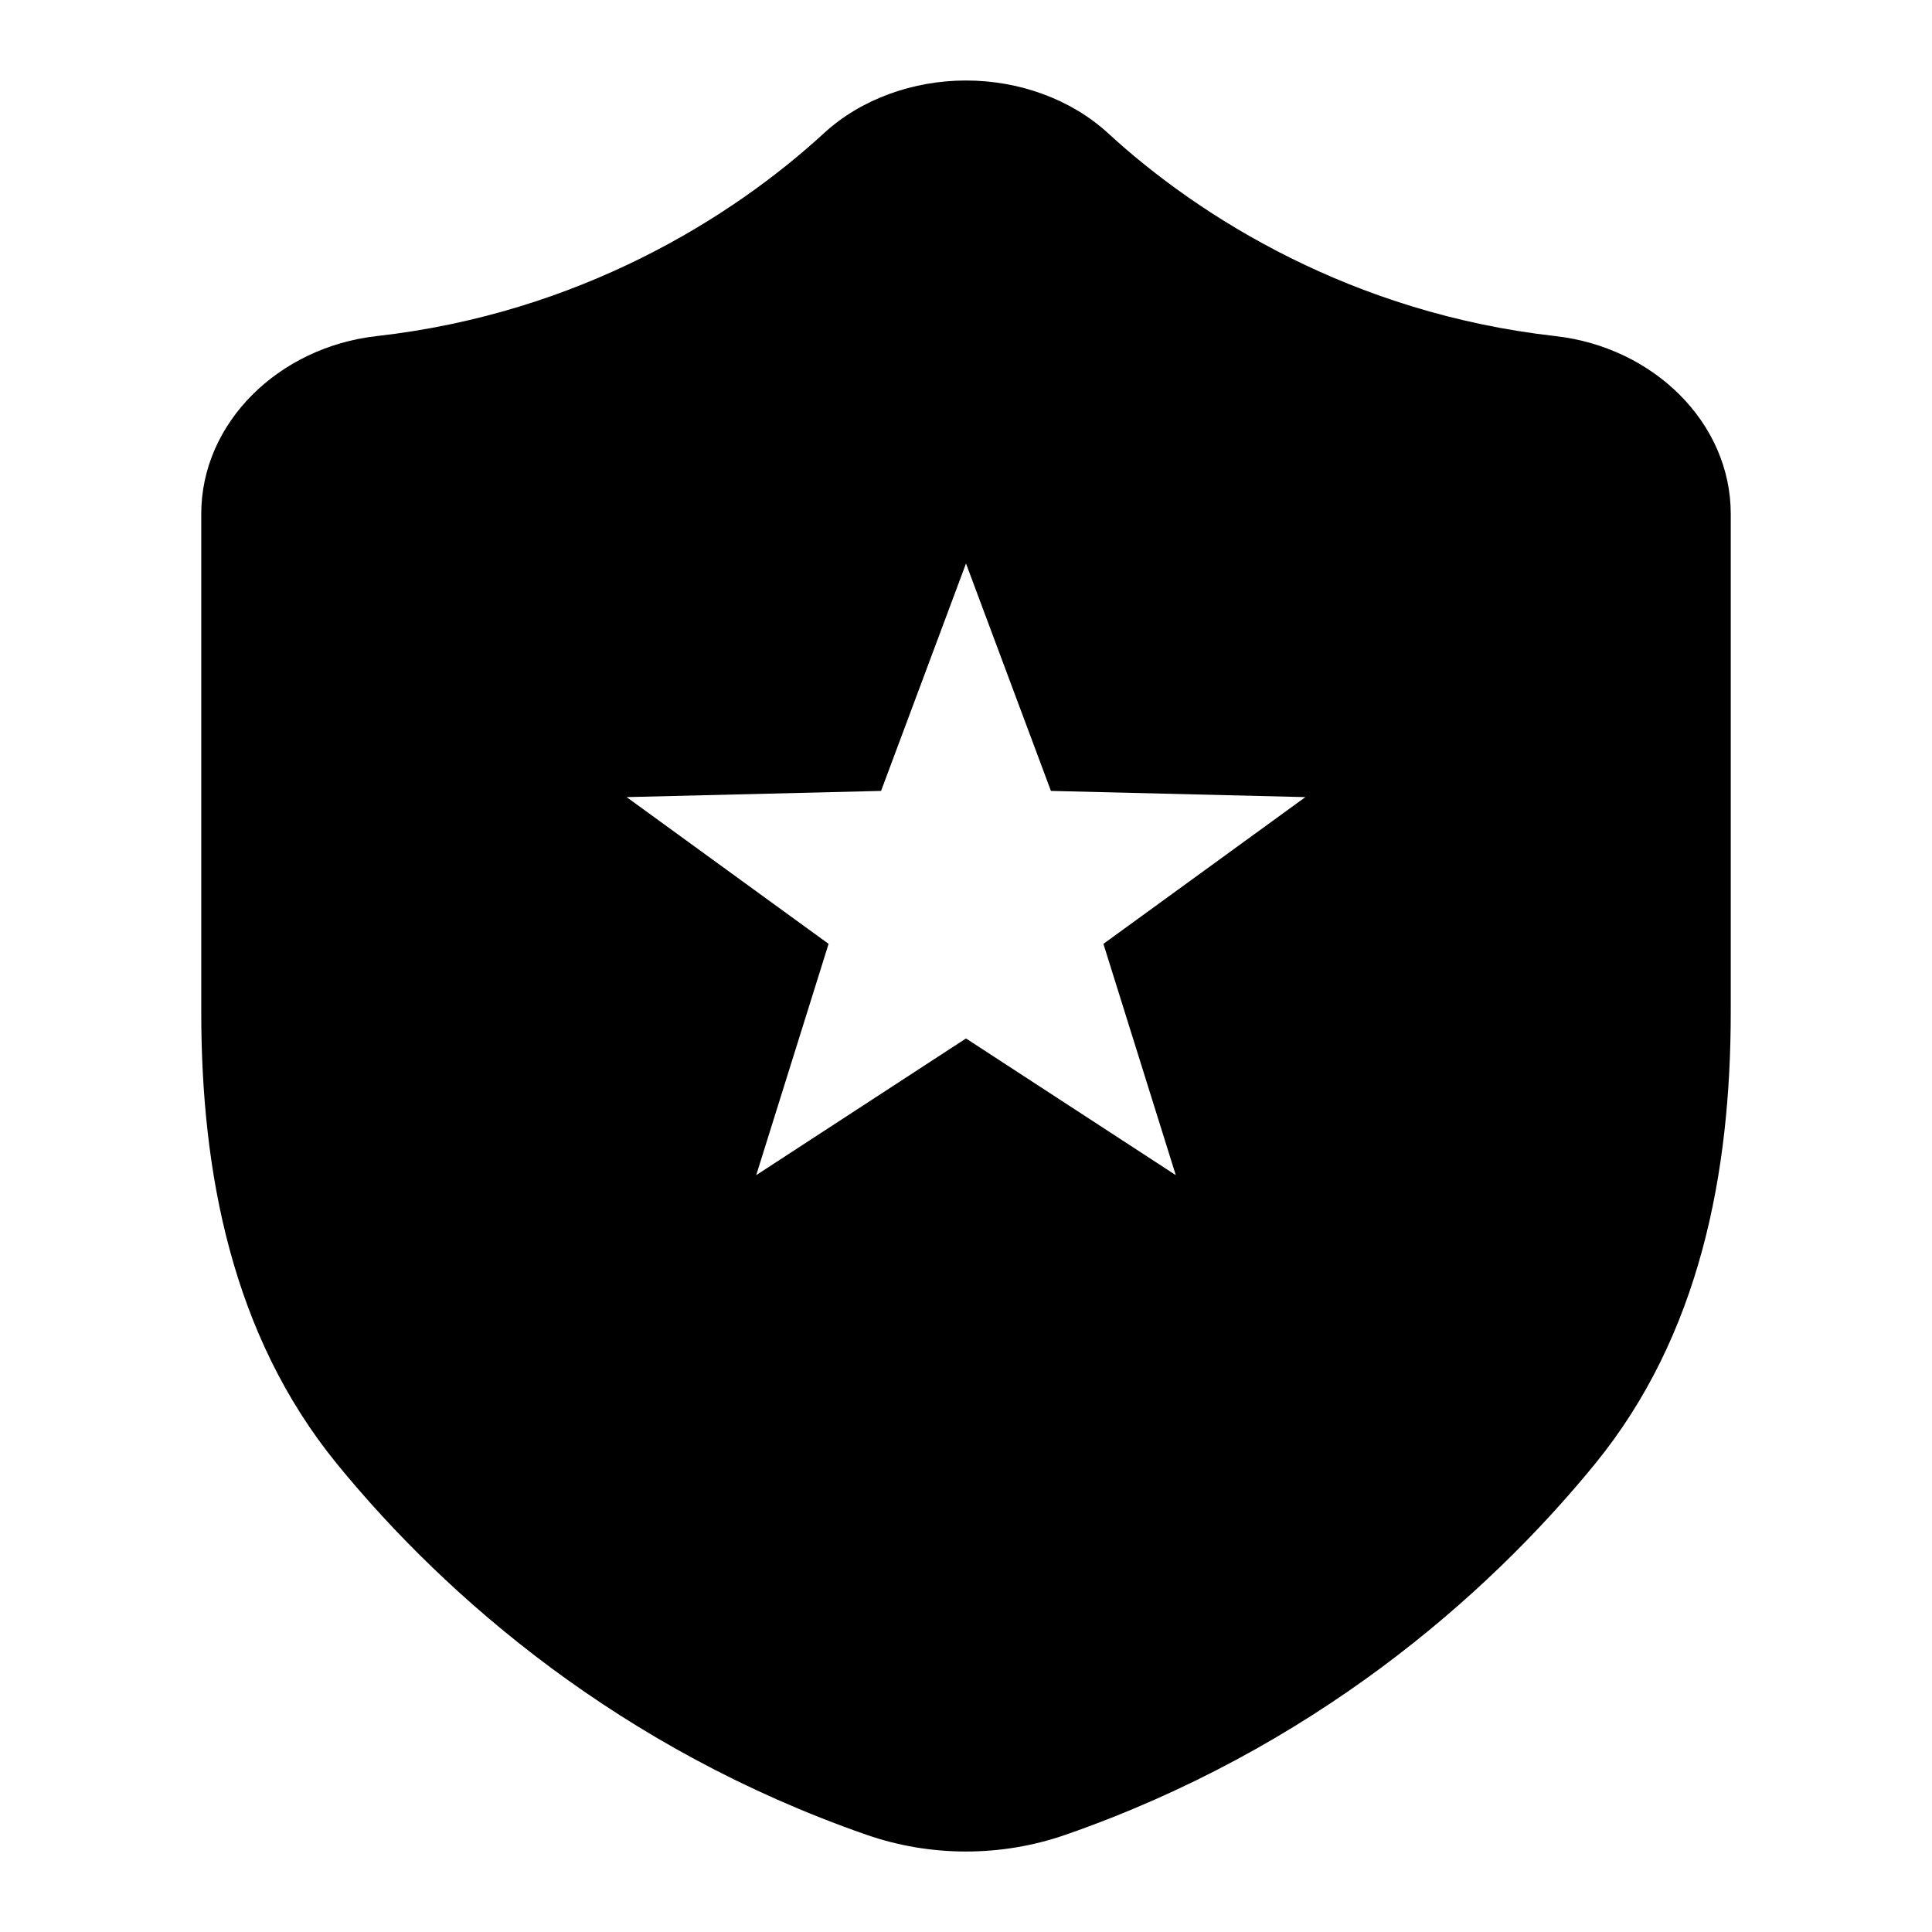
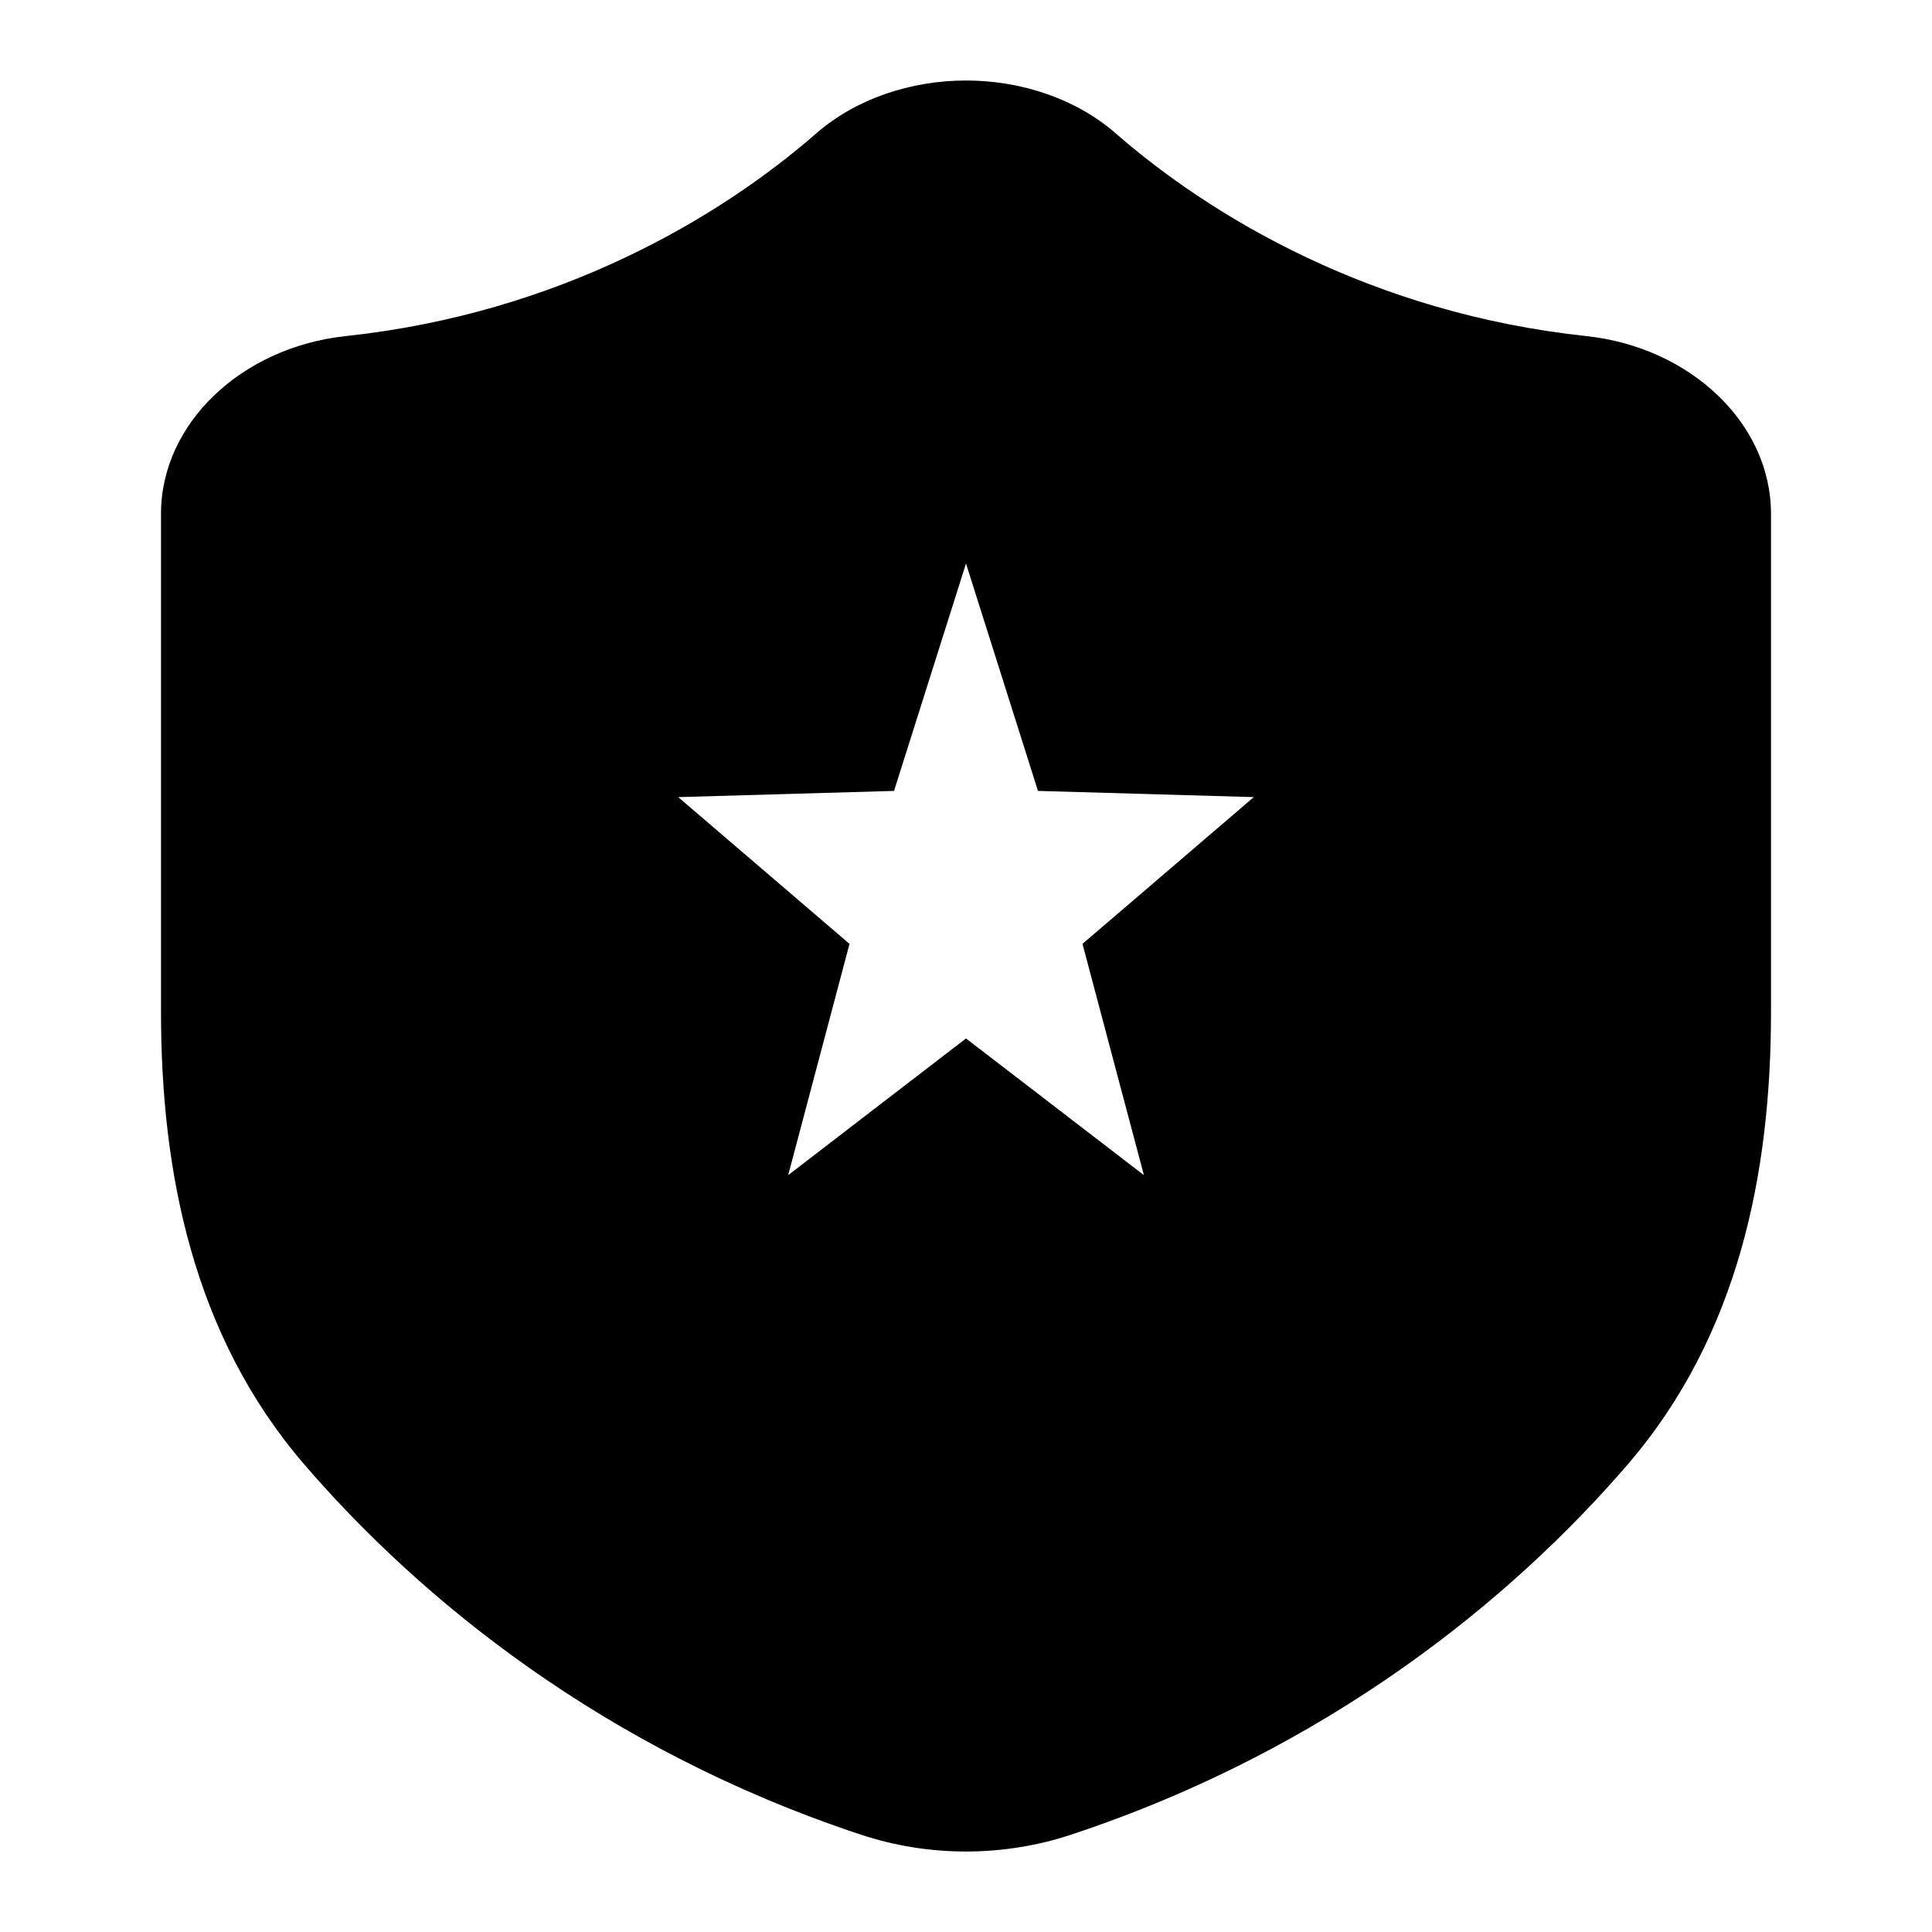
<svg xmlns="http://www.w3.org/2000/svg" width="24" height="24" viewBox="0 0 24 24" fill="none">
-   <path d="M4.679 4.175C7.198 3.892 9.099 2.7 10.235 1.655C10.7 1.228 11.347 1 12 1C12.653 1 13.3 1.228 13.765 1.655C14.901 2.7 16.802 3.892 19.321 4.175C20.544 4.313 21.5 5.255 21.5 6.383L21.5 12.571C21.5 14.566 21.119 16.586 19.814 18.185C18.448 19.859 16.279 21.733 13.24 22.791C12.44 23.07 11.56 23.07 10.76 22.791C7.721 21.733 5.552 19.859 4.186 18.185C2.881 16.586 2.5 14.566 2.5 12.571L2.5 6.383C2.5 5.255 3.457 4.313 4.679 4.175ZM12 7L13.055 9.825L16.216 9.902L13.707 11.725L14.606 14.598L12 12.9L9.394 14.598L10.293 11.725L7.784 9.902L10.945 9.825L12 7Z" fill="currentColor" fill-rule="evenodd" clip-rule="evenodd" />
+   <path d="M4.294 4.175C6.945 3.892 8.946 2.7 10.142 1.655C10.632 1.228 11.313 1 12 1C12.687 1 13.368 1.228 13.858 1.655C15.054 2.7 17.055 3.892 19.706 4.175C20.993 4.313 22 5.255 22 6.383L22 12.571C22 14.566 21.599 16.586 20.226 18.185C18.787 19.859 16.504 21.733 13.305 22.791C12.463 23.07 11.537 23.07 10.695 22.791C7.496 21.733 5.213 19.859 3.774 18.185C2.401 16.586 2 14.566 2 12.571L2 6.383C2 5.255 3.007 4.313 4.294 4.175ZM12 7L12.894 9.825L15.575 9.902L13.447 11.725L14.21 14.598L12 12.9L9.791 14.598L10.553 11.725L8.425 9.902L11.106 9.825L12 7Z" fill="currentColor" fill-rule="evenodd" clip-rule="evenodd" />
</svg>
